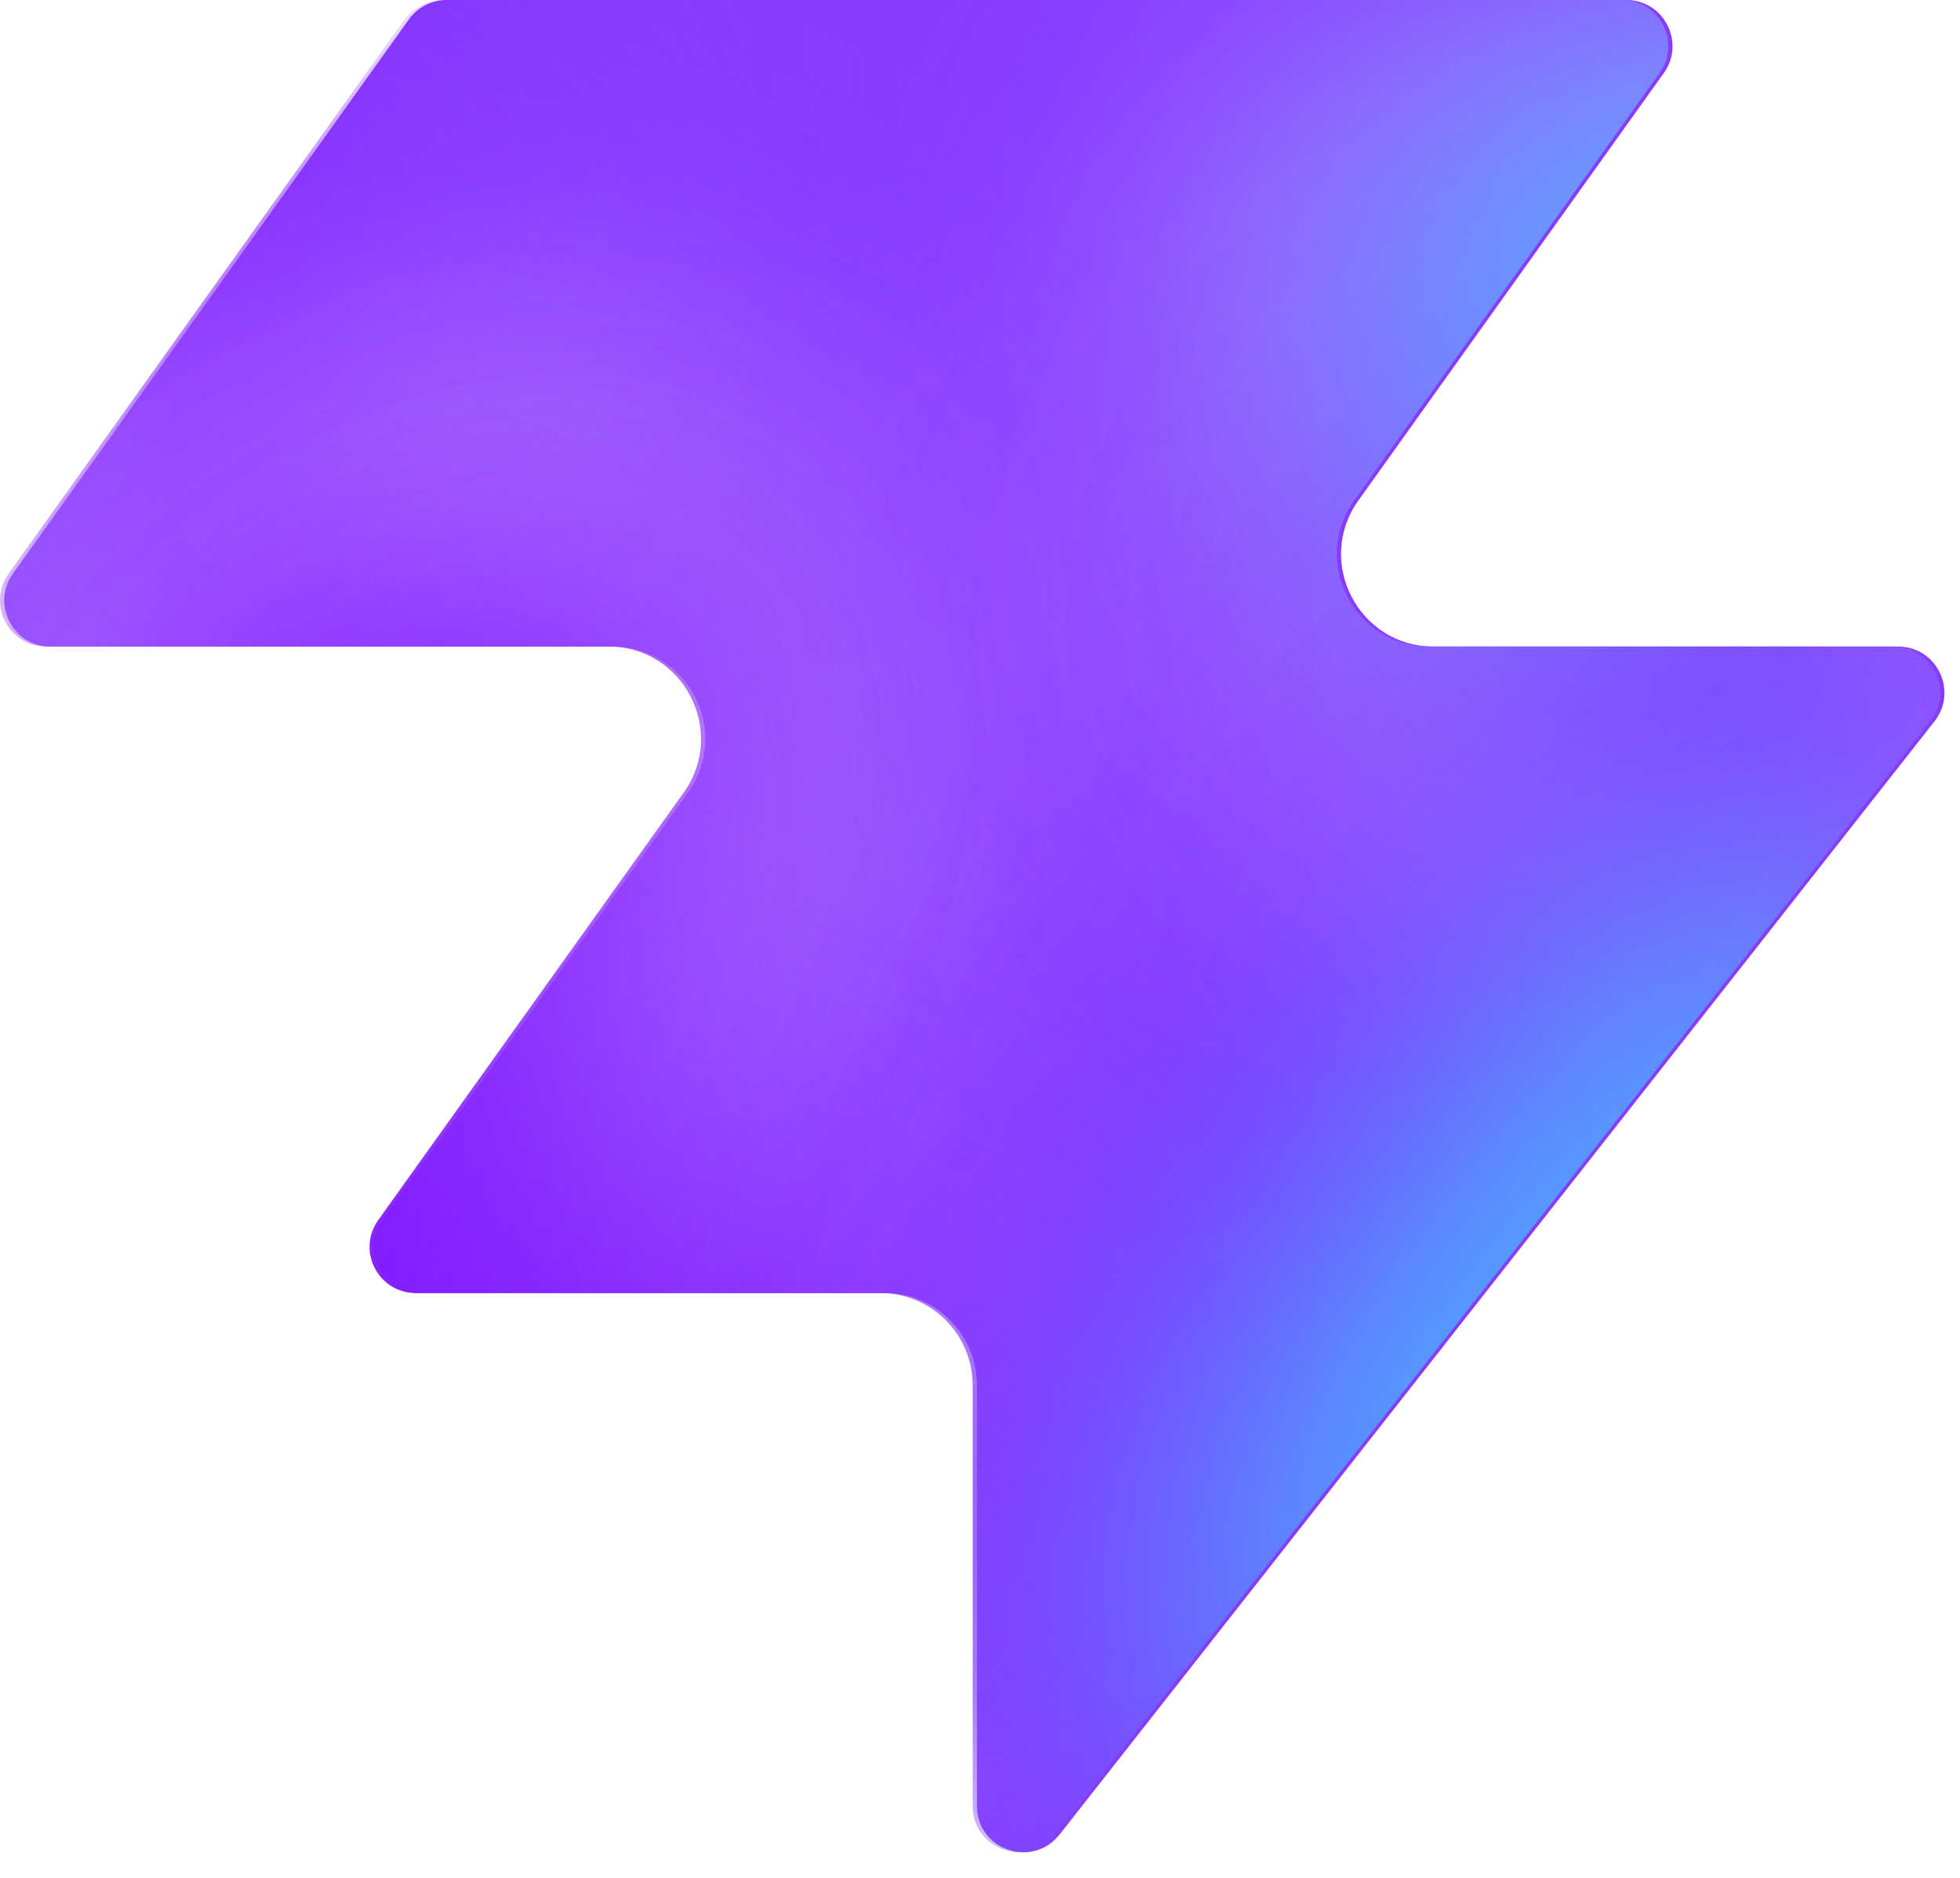
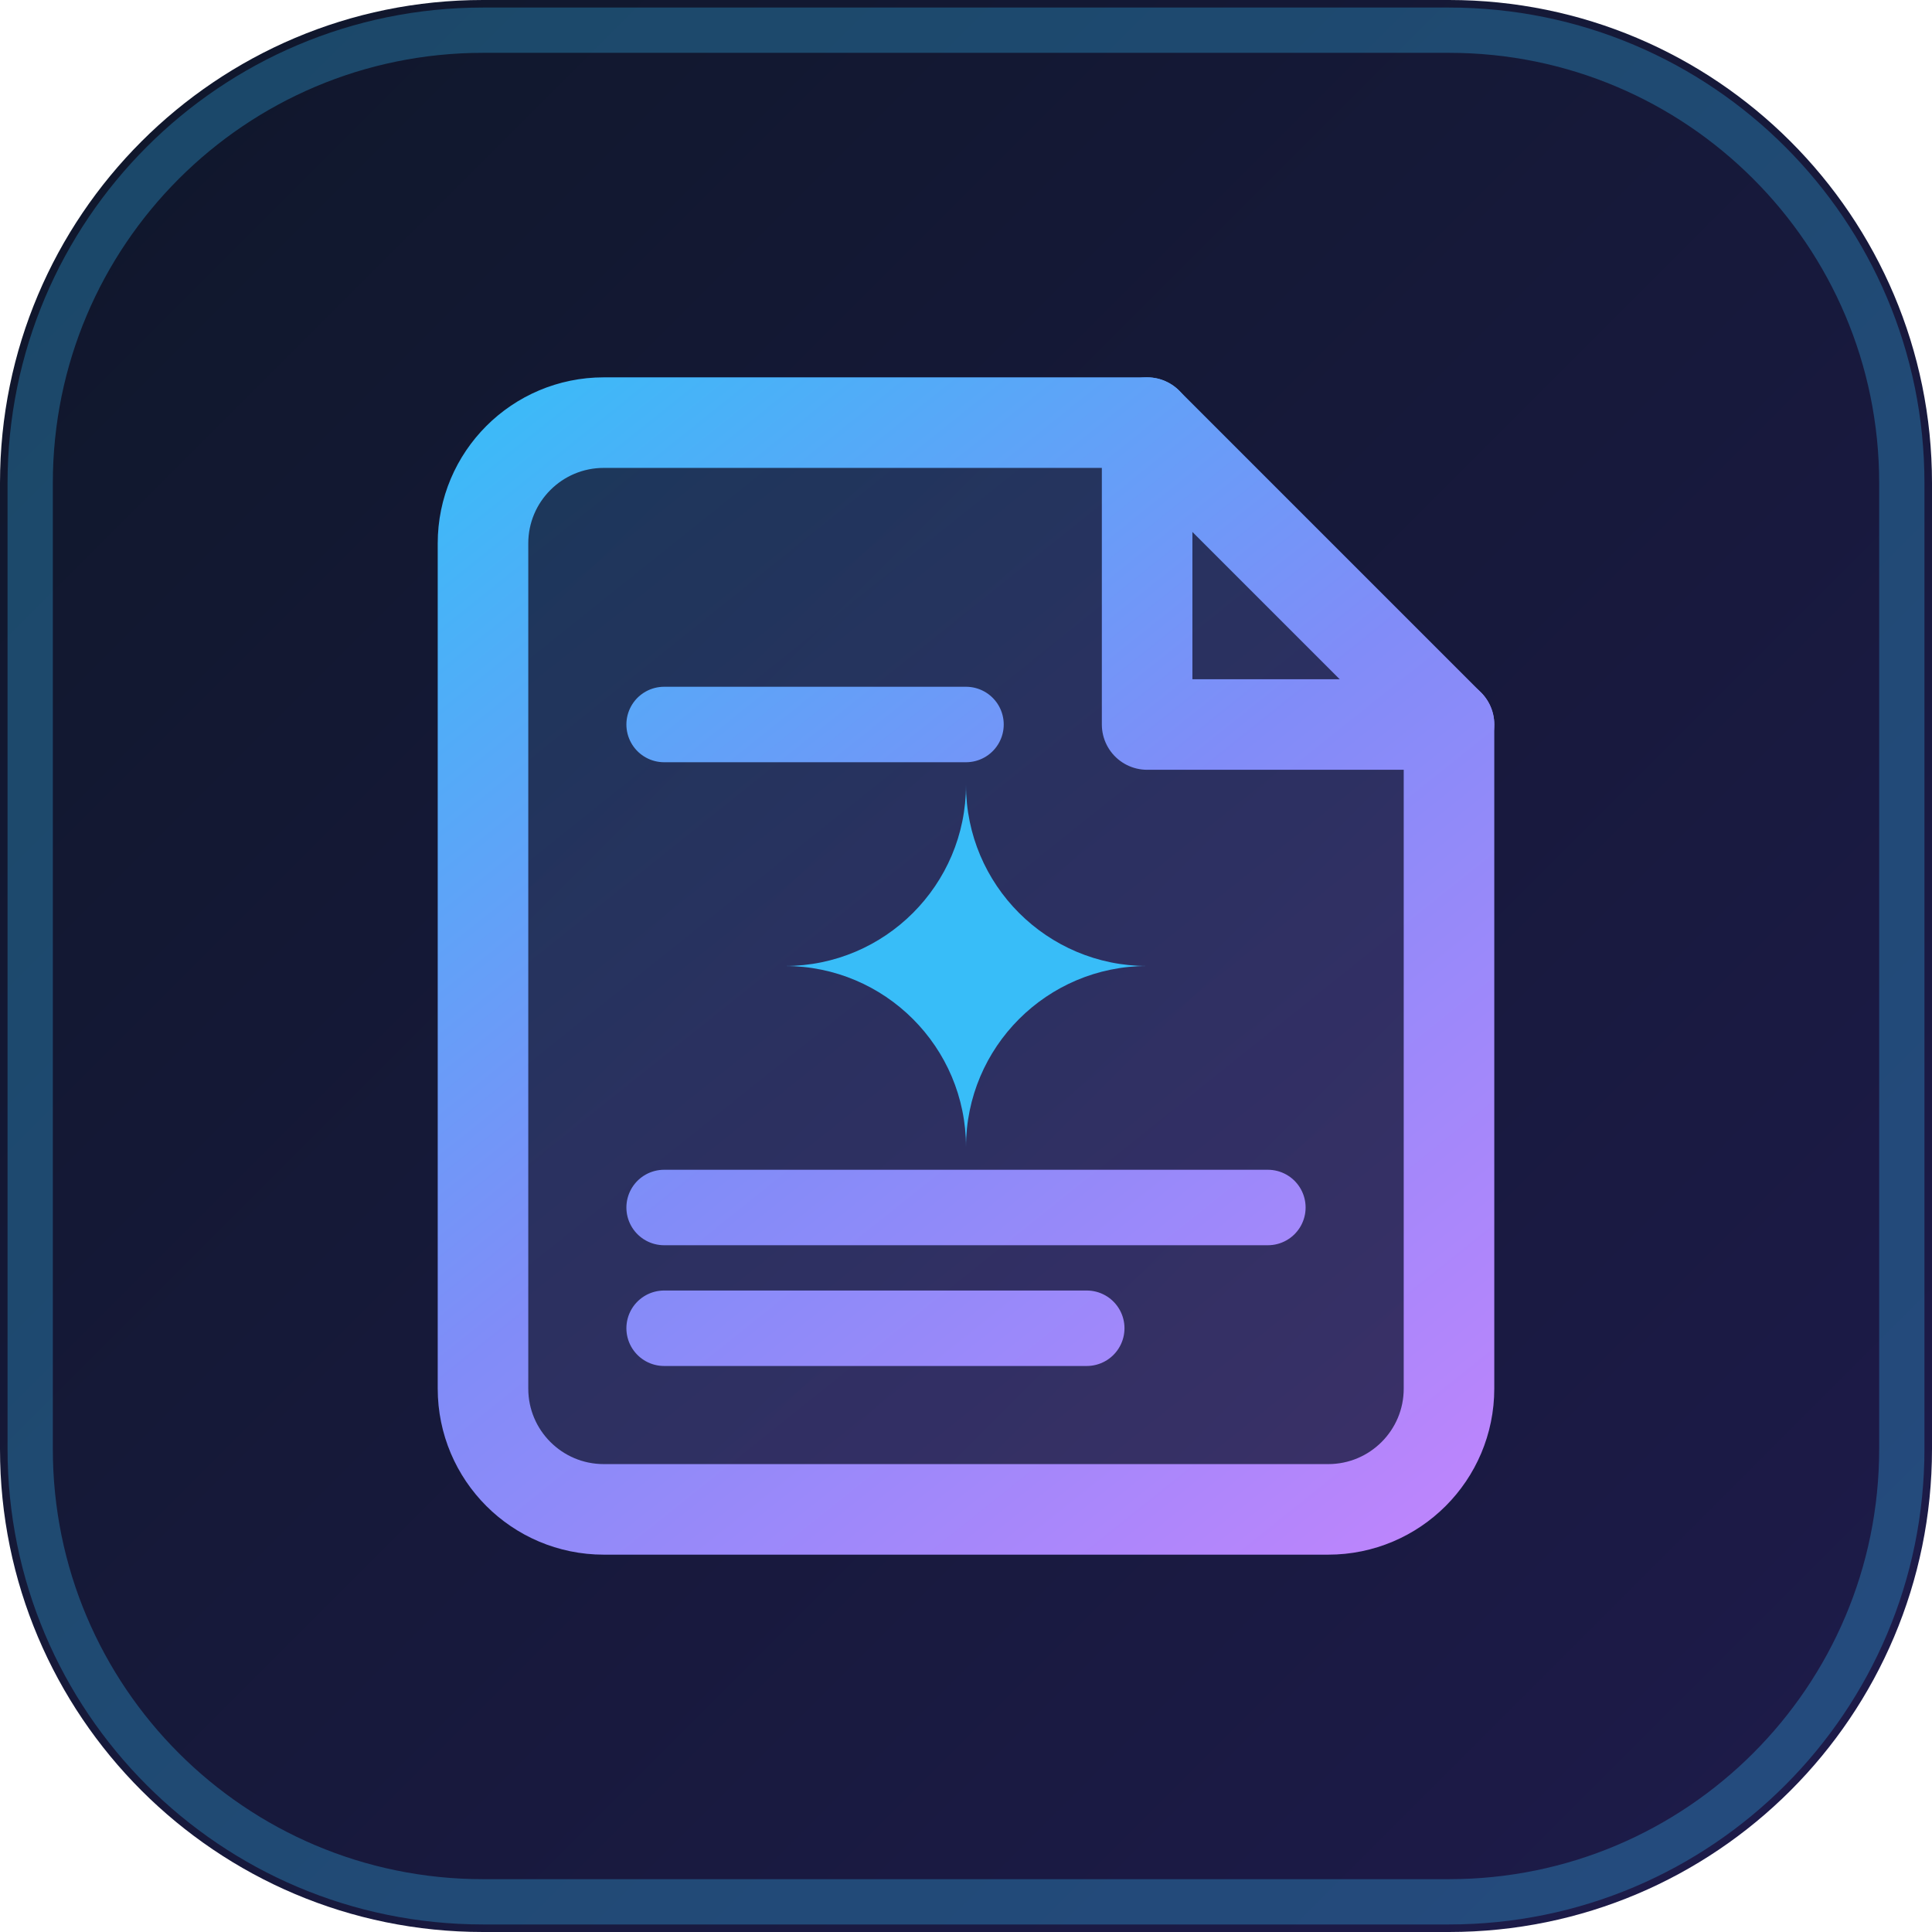
- <svg xmlns="http://www.w3.org/2000/svg" width="48" height="46" fill="none" viewBox="0 0 48 46">
-   <path fill="#863bff" d="M25.946 44.938c-.664.845-2.021.375-2.021-.698V33.937a2.26 2.26 0 0 0-2.262-2.262H10.287c-.92 0-1.456-1.04-.92-1.788l7.48-10.471c1.07-1.497 0-3.578-1.842-3.578H1.237c-.92 0-1.456-1.04-.92-1.788L10.013.474c.214-.297.556-.474.92-.474h28.894c.92 0 1.456 1.04.92 1.788l-7.48 10.471c-1.07 1.498 0 3.579 1.842 3.579h11.377c.943 0 1.473 1.088.89 1.83L25.947 44.94z" style="fill:#863bff;fill:color(display-p3 .525 .23 1);fill-opacity:1" />
-   <mask id="a" width="48" height="46" x="0" y="0" maskUnits="userSpaceOnUse" style="mask-type:alpha">
-     <path fill="#000" d="M25.842 44.938c-.664.844-2.021.375-2.021-.698V33.937a2.26 2.26 0 0 0-2.262-2.262H10.183c-.92 0-1.456-1.04-.92-1.788l7.48-10.471c1.07-1.498 0-3.579-1.842-3.579H1.133c-.92 0-1.456-1.04-.92-1.787L9.91.473c.214-.297.556-.474.92-.474h28.894c.92 0 1.456 1.04.92 1.788l-7.48 10.471c-1.07 1.498 0 3.578 1.842 3.578h11.377c.943 0 1.473 1.088.89 1.832L25.843 44.94z" style="fill:#000;fill-opacity:1" />
-   </mask>
-   <g mask="url(#a)">
-     <g filter="url(#b)">
-       <ellipse cx="5.508" cy="14.704" fill="#ede6ff" rx="5.508" ry="14.704" style="fill:#ede6ff;fill:color(display-p3 .927 .903 1);fill-opacity:1" transform="matrix(.00324 1 1 -.00324 -4.47 31.516)" />
-     </g>
-     <g filter="url(#c)">
-       <ellipse cx="10.399" cy="29.851" fill="#ede6ff" rx="10.399" ry="29.851" style="fill:#ede6ff;fill:color(display-p3 .927 .903 1);fill-opacity:1" transform="matrix(.00324 1 1 -.00324 -39.328 7.883)" />
-     </g>
-     <g filter="url(#d)">
-       <ellipse cx="5.508" cy="30.487" fill="#7e14ff" rx="5.508" ry="30.487" style="fill:#7e14ff;fill:color(display-p3 .492 .077 1);fill-opacity:1" transform="rotate(89.814 -25.913 -14.639)scale(1 -1)" />
-     </g>
-     <g filter="url(#e)">
-       <ellipse cx="5.508" cy="30.599" fill="#7e14ff" rx="5.508" ry="30.599" style="fill:#7e14ff;fill:color(display-p3 .492 .077 1);fill-opacity:1" transform="rotate(89.814 -32.644 -3.334)scale(1 -1)" />
-     </g>
-     <g filter="url(#f)">
-       <ellipse cx="5.508" cy="30.599" fill="#7e14ff" rx="5.508" ry="30.599" style="fill:#7e14ff;fill:color(display-p3 .492 .077 1);fill-opacity:1" transform="matrix(.00324 1 1 -.00324 -34.34 30.47)" />
-     </g>
-     <g filter="url(#g)">
-       <ellipse cx="14.072" cy="22.078" fill="#ede6ff" rx="14.072" ry="22.078" style="fill:#ede6ff;fill:color(display-p3 .927 .903 1);fill-opacity:1" transform="rotate(93.35 24.506 48.493)scale(-1 1)" />
-     </g>
-     <g filter="url(#h)">
-       <ellipse cx="3.47" cy="21.501" fill="#7e14ff" rx="3.47" ry="21.501" style="fill:#7e14ff;fill:color(display-p3 .492 .077 1);fill-opacity:1" transform="rotate(89.009 28.708 47.59)scale(-1 1)" />
-     </g>
-     <g filter="url(#i)">
-       <ellipse cx="3.47" cy="21.501" fill="#7e14ff" rx="3.47" ry="21.501" style="fill:#7e14ff;fill:color(display-p3 .492 .077 1);fill-opacity:1" transform="rotate(89.009 28.708 47.59)scale(-1 1)" />
-     </g>
-     <g filter="url(#j)">
-       <ellipse cx=".387" cy="8.972" fill="#7e14ff" rx="4.407" ry="29.108" style="fill:#7e14ff;fill:color(display-p3 .492 .077 1);fill-opacity:1" transform="rotate(39.51 .387 8.972)" />
-     </g>
-     <g filter="url(#k)">
-       <ellipse cx="47.523" cy="-6.092" fill="#7e14ff" rx="4.407" ry="29.108" style="fill:#7e14ff;fill:color(display-p3 .492 .077 1);fill-opacity:1" transform="rotate(37.892 47.523 -6.092)" />
-     </g>
-     <g filter="url(#l)">
-       <ellipse cx="41.412" cy="6.333" fill="#47bfff" rx="5.971" ry="9.665" style="fill:#47bfff;fill:color(display-p3 .28 .748 1);fill-opacity:1" transform="rotate(37.892 41.412 6.333)" />
-     </g>
-     <g filter="url(#m)">
-       <ellipse cx="-1.879" cy="38.332" fill="#7e14ff" rx="4.407" ry="29.108" style="fill:#7e14ff;fill:color(display-p3 .492 .077 1);fill-opacity:1" transform="rotate(37.892 -1.88 38.332)" />
-     </g>
-     <g filter="url(#n)">
-       <ellipse cx="-1.879" cy="38.332" fill="#7e14ff" rx="4.407" ry="29.108" style="fill:#7e14ff;fill:color(display-p3 .492 .077 1);fill-opacity:1" transform="rotate(37.892 -1.88 38.332)" />
-     </g>
-     <g filter="url(#o)">
-       <ellipse cx="35.651" cy="29.907" fill="#7e14ff" rx="4.407" ry="29.108" style="fill:#7e14ff;fill:color(display-p3 .492 .077 1);fill-opacity:1" transform="rotate(37.892 35.651 29.907)" />
-     </g>
-     <g filter="url(#p)">
-       <ellipse cx="38.418" cy="32.4" fill="#47bfff" rx="5.971" ry="15.297" style="fill:#47bfff;fill:color(display-p3 .28 .748 1);fill-opacity:1" transform="rotate(37.892 38.418 32.4)" />
-     </g>
-   </g>
+ <svg xmlns="http://www.w3.org/2000/svg" viewBox="0 0 64 64" fill="none">
  <defs>
-     <filter id="b" width="60.045" height="41.654" x="-19.77" y="16.149" color-interpolation-filters="sRGB" filterUnits="userSpaceOnUse">
-       <feFlood flood-opacity="0" result="BackgroundImageFix" />
-       <feBlend in="SourceGraphic" in2="BackgroundImageFix" result="shape" />
-       <feGaussianBlur result="effect1_foregroundBlur_2002_17158" stdDeviation="7.659" />
-     </filter>
-     <filter id="c" width="90.34" height="51.437" x="-54.613" y="-7.533" color-interpolation-filters="sRGB" filterUnits="userSpaceOnUse">
-       <feFlood flood-opacity="0" result="BackgroundImageFix" />
-       <feBlend in="SourceGraphic" in2="BackgroundImageFix" result="shape" />
-       <feGaussianBlur result="effect1_foregroundBlur_2002_17158" stdDeviation="7.659" />
-     </filter>
-     <filter id="d" width="79.355" height="29.4" x="-49.64" y="2.03" color-interpolation-filters="sRGB" filterUnits="userSpaceOnUse">
-       <feFlood flood-opacity="0" result="BackgroundImageFix" />
-       <feBlend in="SourceGraphic" in2="BackgroundImageFix" result="shape" />
-       <feGaussianBlur result="effect1_foregroundBlur_2002_17158" stdDeviation="4.596" />
-     </filter>
-     <filter id="e" width="79.579" height="29.4" x="-45.045" y="20.029" color-interpolation-filters="sRGB" filterUnits="userSpaceOnUse">
-       <feFlood flood-opacity="0" result="BackgroundImageFix" />
-       <feBlend in="SourceGraphic" in2="BackgroundImageFix" result="shape" />
-       <feGaussianBlur result="effect1_foregroundBlur_2002_17158" stdDeviation="4.596" />
-     </filter>
-     <filter id="f" width="79.579" height="29.4" x="-43.513" y="21.178" color-interpolation-filters="sRGB" filterUnits="userSpaceOnUse">
-       <feFlood flood-opacity="0" result="BackgroundImageFix" />
-       <feBlend in="SourceGraphic" in2="BackgroundImageFix" result="shape" />
-       <feGaussianBlur result="effect1_foregroundBlur_2002_17158" stdDeviation="4.596" />
-     </filter>
-     <filter id="g" width="74.749" height="58.852" x="15.756" y="-17.901" color-interpolation-filters="sRGB" filterUnits="userSpaceOnUse">
-       <feFlood flood-opacity="0" result="BackgroundImageFix" />
-       <feBlend in="SourceGraphic" in2="BackgroundImageFix" result="shape" />
-       <feGaussianBlur result="effect1_foregroundBlur_2002_17158" stdDeviation="7.659" />
-     </filter>
-     <filter id="h" width="61.377" height="25.362" x="23.548" y="2.284" color-interpolation-filters="sRGB" filterUnits="userSpaceOnUse">
-       <feFlood flood-opacity="0" result="BackgroundImageFix" />
-       <feBlend in="SourceGraphic" in2="BackgroundImageFix" result="shape" />
-       <feGaussianBlur result="effect1_foregroundBlur_2002_17158" stdDeviation="4.596" />
-     </filter>
-     <filter id="i" width="61.377" height="25.362" x="23.548" y="2.284" color-interpolation-filters="sRGB" filterUnits="userSpaceOnUse">
-       <feFlood flood-opacity="0" result="BackgroundImageFix" />
-       <feBlend in="SourceGraphic" in2="BackgroundImageFix" result="shape" />
-       <feGaussianBlur result="effect1_foregroundBlur_2002_17158" stdDeviation="4.596" />
-     </filter>
-     <filter id="j" width="56.045" height="63.649" x="-27.636" y="-22.853" color-interpolation-filters="sRGB" filterUnits="userSpaceOnUse">
-       <feFlood flood-opacity="0" result="BackgroundImageFix" />
-       <feBlend in="SourceGraphic" in2="BackgroundImageFix" result="shape" />
-       <feGaussianBlur result="effect1_foregroundBlur_2002_17158" stdDeviation="4.596" />
-     </filter>
-     <filter id="k" width="54.814" height="64.646" x="20.116" y="-38.415" color-interpolation-filters="sRGB" filterUnits="userSpaceOnUse">
-       <feFlood flood-opacity="0" result="BackgroundImageFix" />
-       <feBlend in="SourceGraphic" in2="BackgroundImageFix" result="shape" />
-       <feGaussianBlur result="effect1_foregroundBlur_2002_17158" stdDeviation="4.596" />
-     </filter>
-     <filter id="l" width="33.541" height="35.313" x="24.641" y="-11.323" color-interpolation-filters="sRGB" filterUnits="userSpaceOnUse">
-       <feFlood flood-opacity="0" result="BackgroundImageFix" />
-       <feBlend in="SourceGraphic" in2="BackgroundImageFix" result="shape" />
-       <feGaussianBlur result="effect1_foregroundBlur_2002_17158" stdDeviation="4.596" />
-     </filter>
-     <filter id="m" width="54.814" height="64.646" x="-29.286" y="6.009" color-interpolation-filters="sRGB" filterUnits="userSpaceOnUse">
-       <feFlood flood-opacity="0" result="BackgroundImageFix" />
-       <feBlend in="SourceGraphic" in2="BackgroundImageFix" result="shape" />
-       <feGaussianBlur result="effect1_foregroundBlur_2002_17158" stdDeviation="4.596" />
-     </filter>
-     <filter id="n" width="54.814" height="64.646" x="-29.286" y="6.009" color-interpolation-filters="sRGB" filterUnits="userSpaceOnUse">
-       <feFlood flood-opacity="0" result="BackgroundImageFix" />
-       <feBlend in="SourceGraphic" in2="BackgroundImageFix" result="shape" />
-       <feGaussianBlur result="effect1_foregroundBlur_2002_17158" stdDeviation="4.596" />
-     </filter>
-     <filter id="o" width="54.814" height="64.646" x="8.244" y="-2.416" color-interpolation-filters="sRGB" filterUnits="userSpaceOnUse">
-       <feFlood flood-opacity="0" result="BackgroundImageFix" />
-       <feBlend in="SourceGraphic" in2="BackgroundImageFix" result="shape" />
-       <feGaussianBlur result="effect1_foregroundBlur_2002_17158" stdDeviation="4.596" />
-     </filter>
-     <filter id="p" width="39.409" height="43.623" x="18.713" y="10.588" color-interpolation-filters="sRGB" filterUnits="userSpaceOnUse">
-       <feFlood flood-opacity="0" result="BackgroundImageFix" />
-       <feBlend in="SourceGraphic" in2="BackgroundImageFix" result="shape" />
-       <feGaussianBlur result="effect1_foregroundBlur_2002_17158" stdDeviation="4.596" />
-     </filter>
+     <linearGradient id="bgGrad" x1="0" y1="0" x2="64" y2="64" gradientUnits="userSpaceOnUse">
+       <stop offset="0%" stop-color="#0F172A" />
+       <stop offset="100%" stop-color="#1E1B4B" />
+     </linearGradient>
+     <linearGradient id="aiGrad" x1="16" y1="12" x2="48" y2="52" gradientUnits="userSpaceOnUse">
+       <stop offset="0%" stop-color="#38BDF8" />
+       <stop offset="50%" stop-color="#818CF8" />
+       <stop offset="100%" stop-color="#C084FC" />
+     </linearGradient>
+     <linearGradient id="sparkleGrad" x1="0" y1="0" x2="20" y2="20" gradientUnits="userSpaceOnUse">
+       <stop offset="0%" stop-color="#F0ABFC" />
+       <stop offset="100%" stop-color="#38BDF8" />
+     </linearGradient>
  </defs>
+   <rect width="64" height="64" rx="16" fill="url(#bgGrad)" />
+   <rect width="62" height="62" x="1" y="1" rx="15" stroke="#38BDF8" stroke-opacity="0.3" stroke-width="1.5" />
+   <path d="M20 14C17.791 14 16 15.791 16 18V46C16 48.209 17.791 50 20 50H44C46.209 50 48 48.209 48 46V24L38 14H20Z" fill="url(#aiGrad)" fill-opacity="0.2" stroke="url(#aiGrad)" stroke-width="3" stroke-linecap="round" stroke-linejoin="round" />
+   <path d="M38 14V24H48" stroke="url(#aiGrad)" stroke-width="3" stroke-linecap="round" stroke-linejoin="round" />
+   <path d="M32 26C32 29.314 34.686 32 38 32C34.686 32 32 34.686 32 38C32 34.686 29.314 32 26 32C29.314 32 32 29.314 32 26Z" fill="url(#sparkleGrad)" />
+   <line x1="22" y1="24" x2="32" y2="24" stroke="url(#aiGrad)" stroke-width="2.5" stroke-linecap="round" />
+   <line x1="22" y1="40" x2="42" y2="40" stroke="url(#aiGrad)" stroke-width="2.5" stroke-linecap="round" />
+   <line x1="22" y1="44" x2="36" y2="44" stroke="url(#aiGrad)" stroke-width="2.5" stroke-linecap="round" />
</svg>
